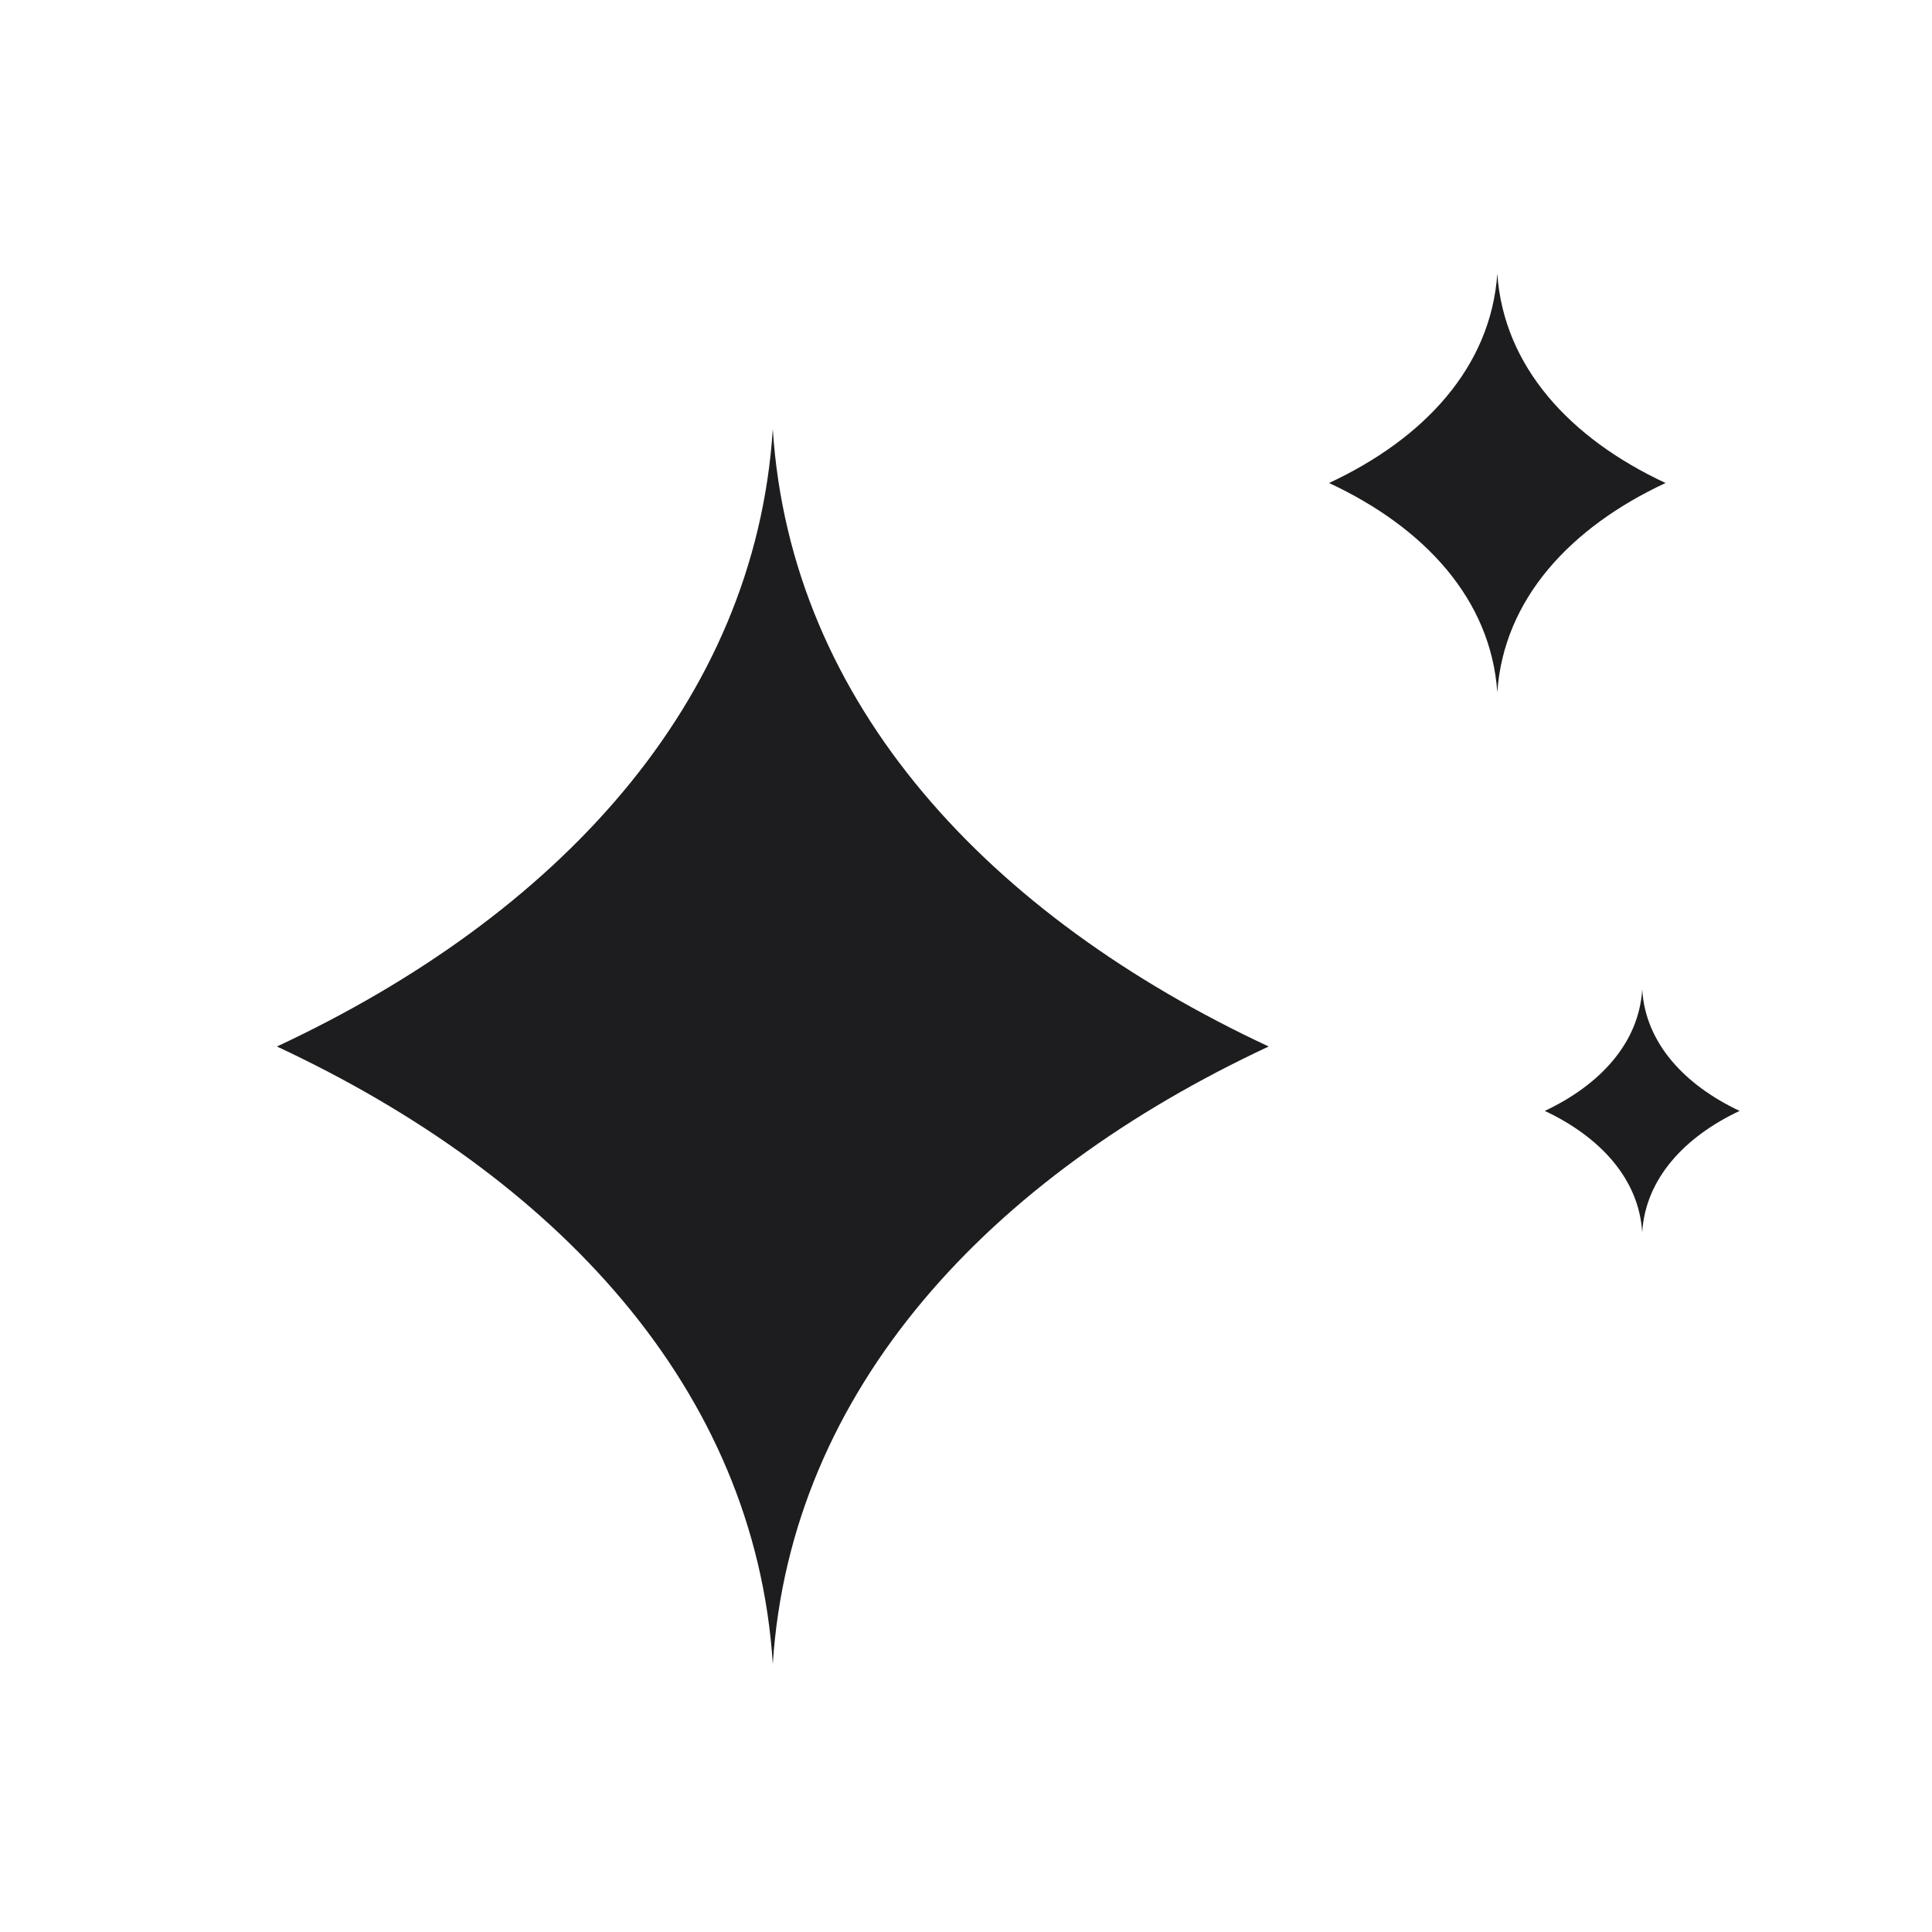
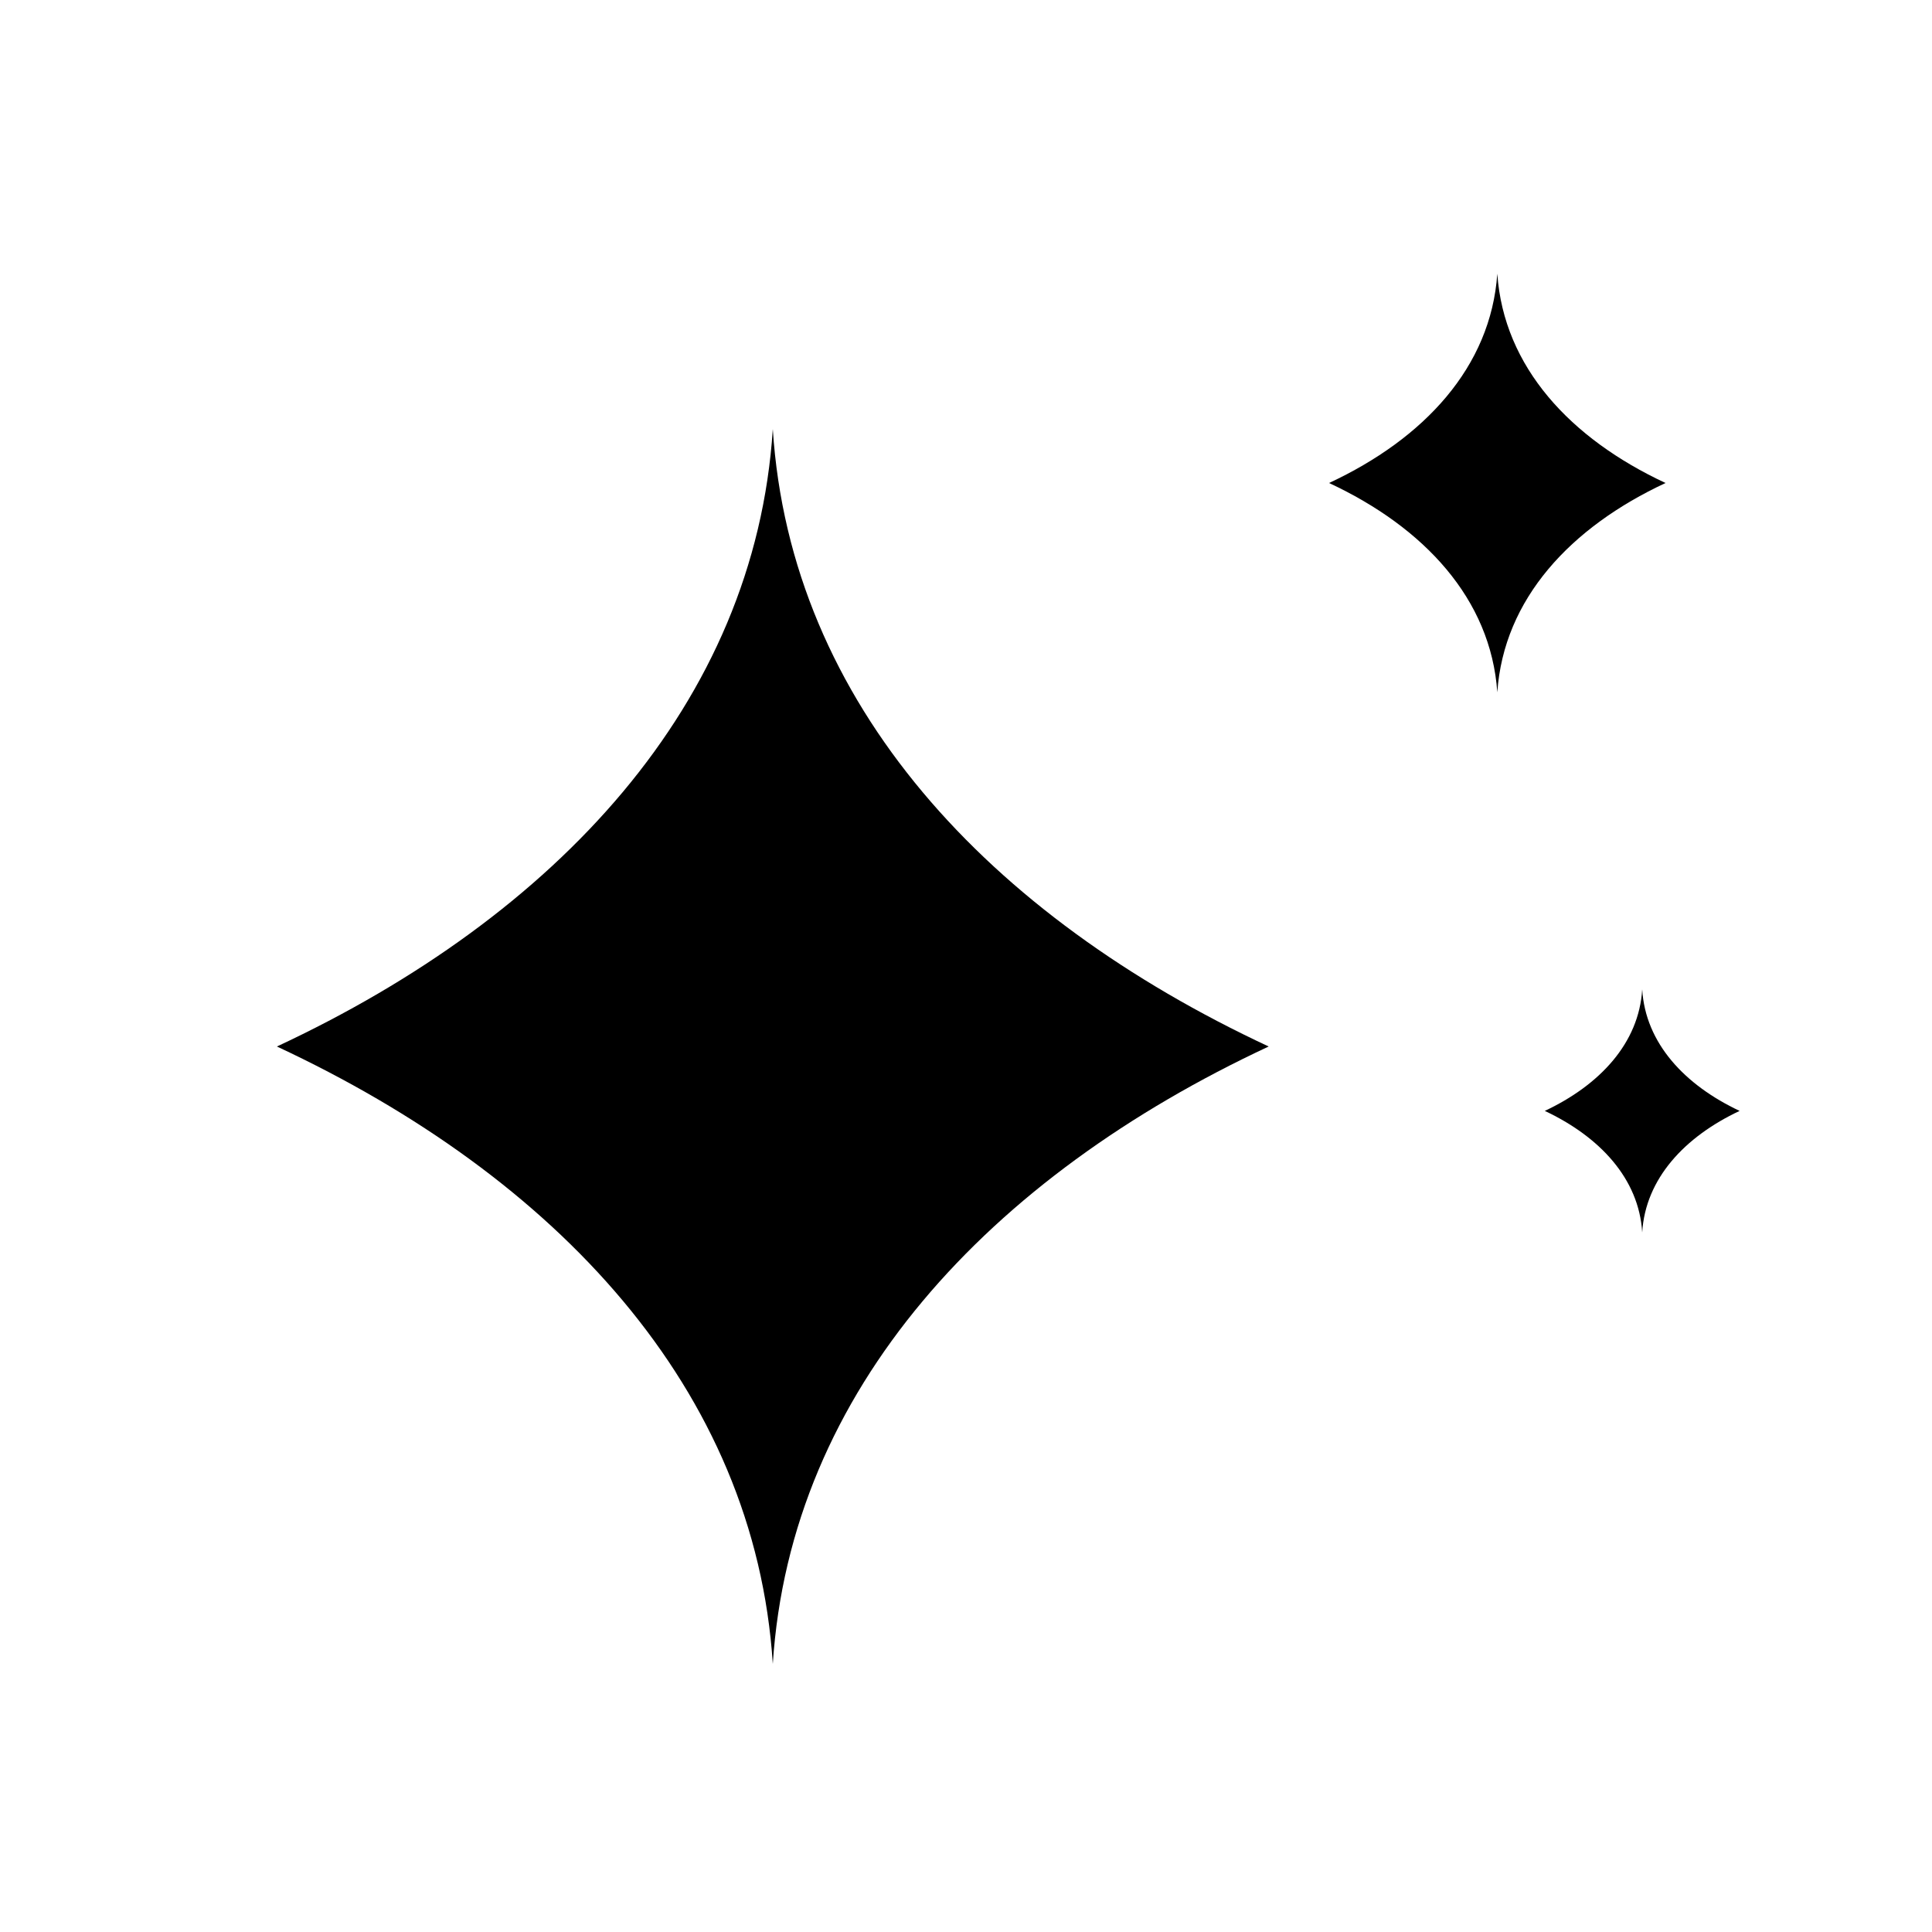
- <svg xmlns="http://www.w3.org/2000/svg" viewBox="0 0 24 24" fill="currentColor">
+ <svg xmlns="http://www.w3.org/2000/svg" viewBox="0 0 24 24" fill="currentColor" aria-hidden="true">
  <path d="M9.6 5.33c.22 3.42 2.69 6.05 6.16 7.67-3.47 1.62-5.94 4.26-6.16 7.67-.22-3.42-2.69-6.05-6.16-7.67 3.47-1.62 5.94-4.26 6.16-7.67Z" />
  <path d="M18.6 3.4c.08 1.16.91 2.05 2.09 2.6-1.18.55-2.01 1.44-2.09 2.6-.08-1.16-.91-2.05-2.09-2.6 1.18-.55 2.01-1.44 2.09-2.6Z" />
  <path d="M20.4 12.29c.04.67.53 1.19 1.21 1.51-.68.32-1.17.84-1.21 1.51-.04-.67-.53-1.19-1.21-1.51.68-.32 1.17-.84 1.21-1.51Z" />
-   <style>
-     svg { color: #1d1d1f; }
-     @media (prefers-color-scheme: dark) {
-       svg { color: #f5f5f7; }
-     }
-   </style>
</svg>
